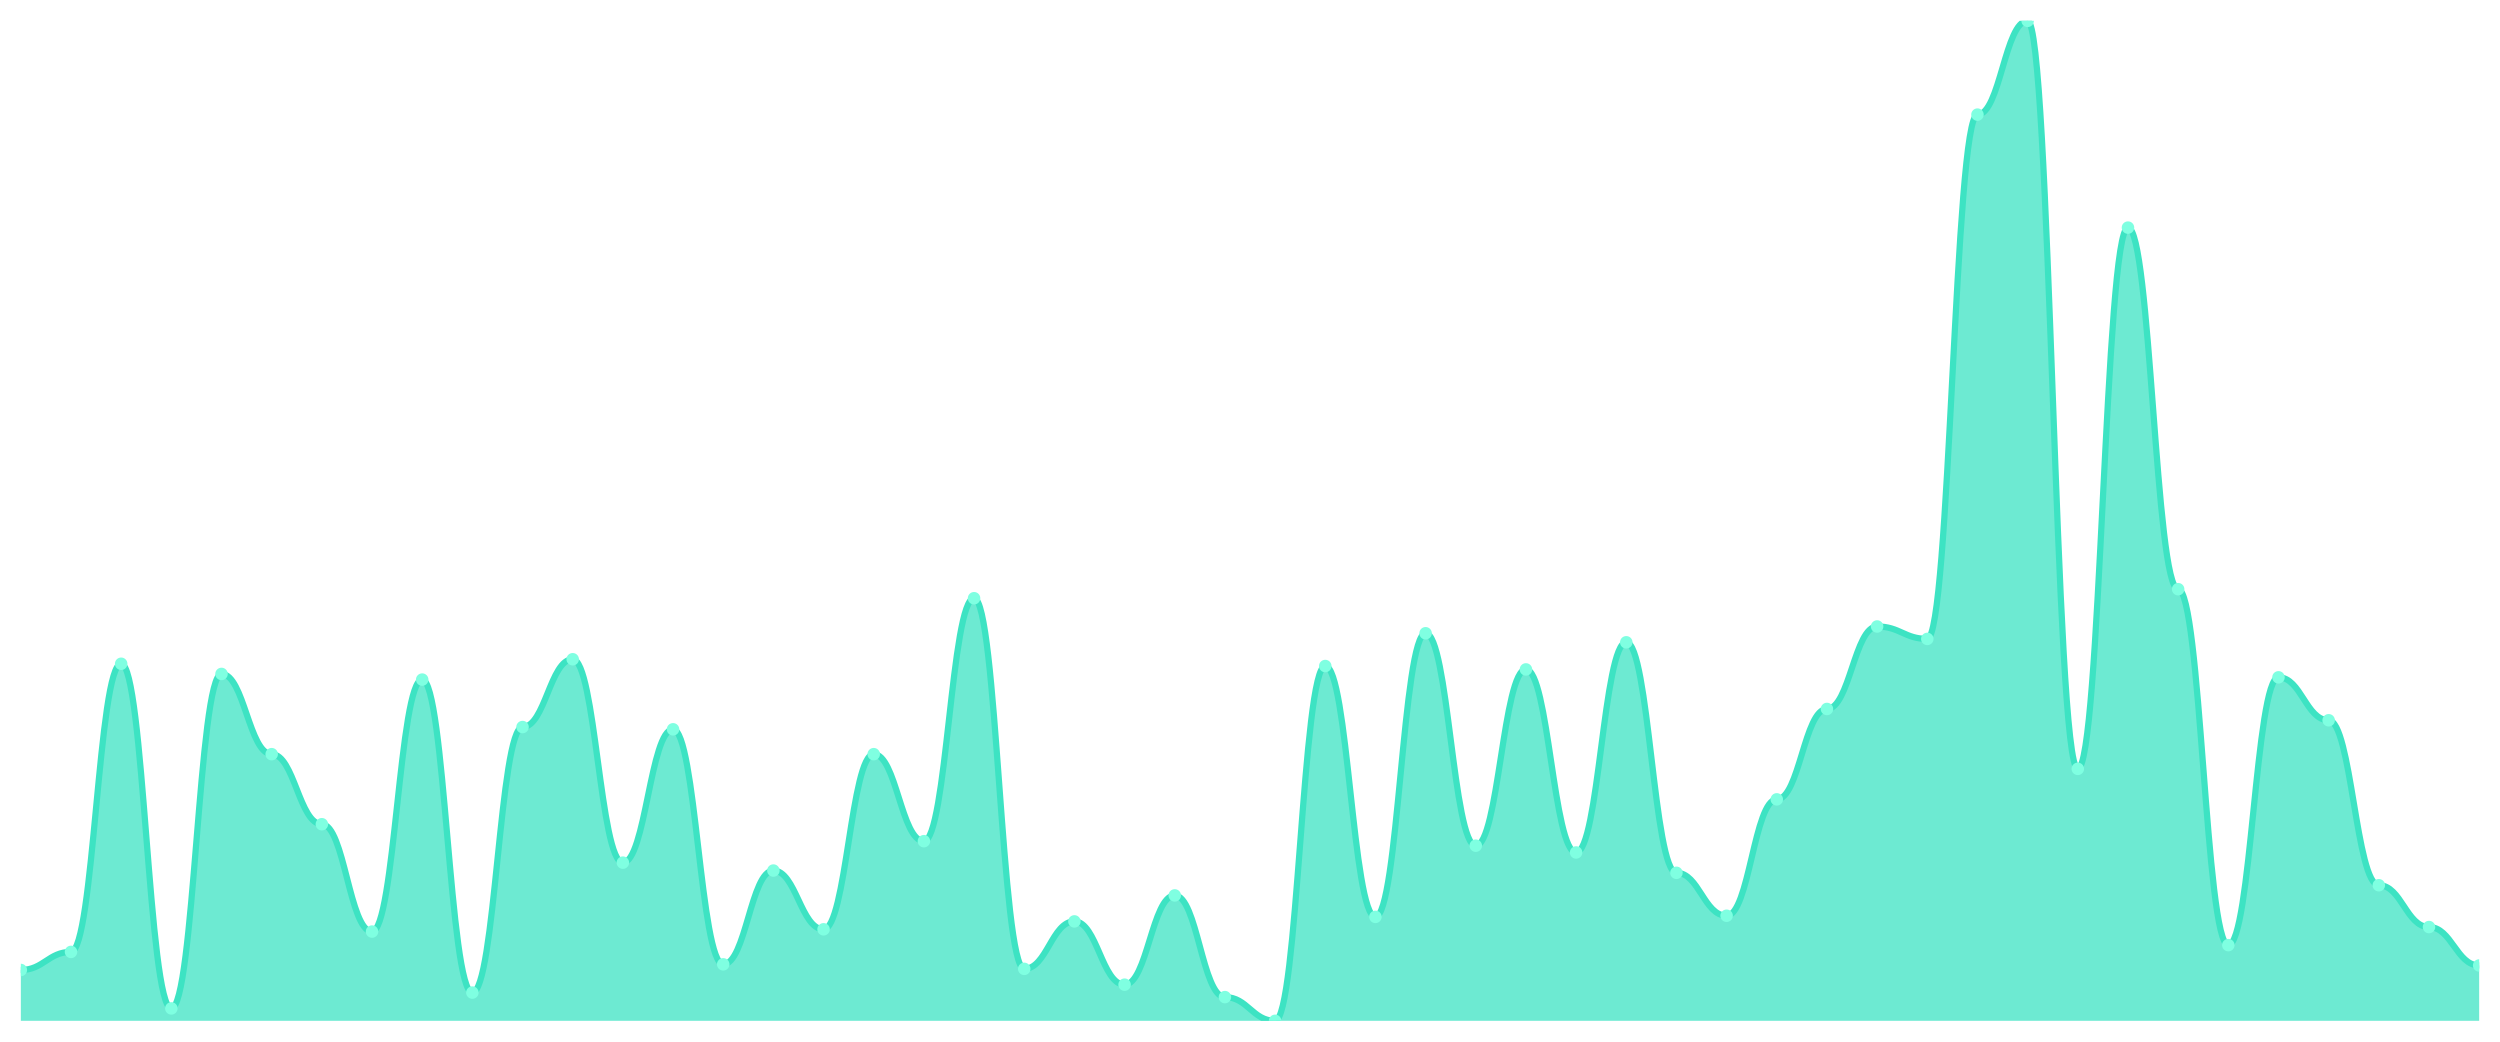
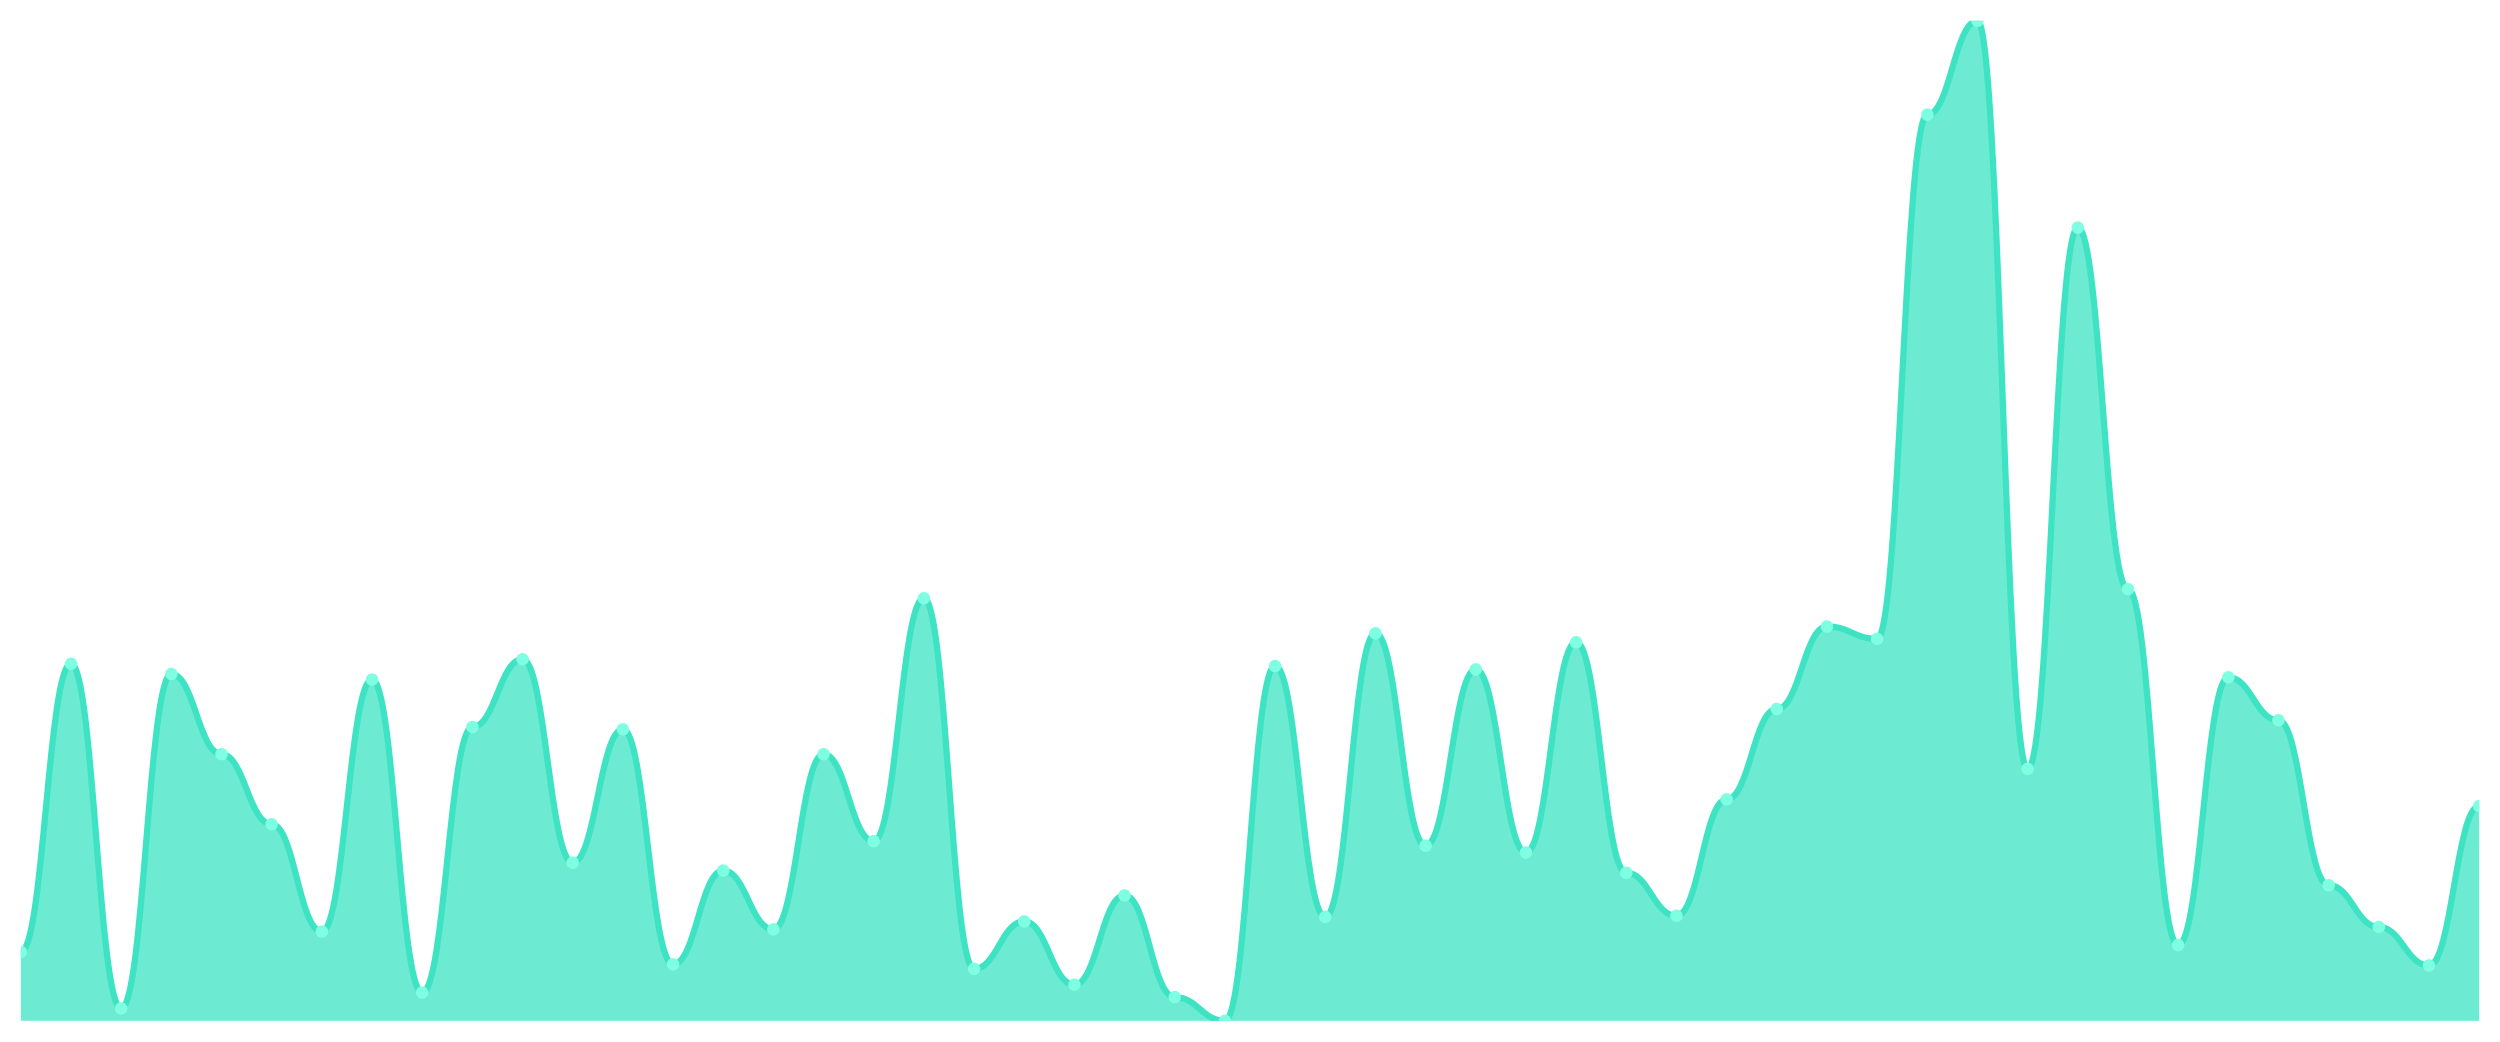
<svg xmlns="http://www.w3.org/2000/svg" viewBox="0 0 1200 500" width="1200" height="500">
  <defs>
    <clipPath id="c">
      <rect x="10" y="10" width="1180" height="480" />
    </clipPath>
  </defs>
  <rect width="1200" height="500" fill="none" />
  <g clip-path="url(#c)">
-     <path d="M 10,490 L 10,465.593 C 20.837,465.593 23.245,456.915 34.082,456.915 C 44.918,456.915 47.327,318.61 58.163,318.61 C 69,318.61 71.408,484.034 82.245,484.034 C 93.082,484.034 95.49,323.492 106.327,323.492 C 117.163,323.492 119.571,362 130.408,362 C 141.245,362 143.653,395.627 154.49,395.627 C 165.327,395.627 167.735,447.153 178.571,447.153 C 189.408,447.153 191.816,326.203 202.653,326.203 C 213.49,326.203 215.898,476.441 226.735,476.441 C 237.571,476.441 239.98,348.983 250.816,348.983 C 261.653,348.983 264.061,316.441 274.898,316.441 C 285.735,316.441 288.143,414.068 298.98,414.068 C 309.816,414.068 312.224,350.068 323.061,350.068 C 333.898,350.068 336.306,462.881 347.143,462.881 C 357.98,462.881 360.388,417.864 371.224,417.864 C 382.061,417.864 384.469,446.068 395.306,446.068 C 406.143,446.068 408.551,362 419.388,362 C 430.224,362 432.633,403.763 443.469,403.763 C 454.306,403.763 456.714,287.153 467.551,287.153 C 478.388,287.153 480.796,465.051 491.633,465.051 C 502.469,465.051 504.878,442.271 515.714,442.271 C 526.551,442.271 528.959,472.644 539.796,472.644 C 550.633,472.644 553.041,429.797 563.878,429.797 C 574.714,429.797 577.122,478.61 587.959,478.61 C 598.796,478.61 601.204,490 612.041,490 C 622.878,490 625.286,319.695 636.122,319.695 C 646.959,319.695 649.367,440.102 660.204,440.102 C 671.041,440.102 673.449,303.966 684.286,303.966 C 695.122,303.966 697.531,405.932 708.367,405.932 C 719.204,405.932 721.612,321.322 732.449,321.322 C 743.286,321.322 745.694,409.186 756.531,409.186 C 767.367,409.186 769.776,308.305 780.612,308.305 C 791.449,308.305 793.857,418.949 804.694,418.949 C 815.531,418.949 817.939,439.559 828.776,439.559 C 839.612,439.559 842.02,383.695 852.857,383.695 C 863.694,383.695 866.102,340.305 876.939,340.305 C 887.776,340.305 890.184,300.712 901.02,300.712 C 911.857,300.712 914.265,306.678 925.102,306.678 C 935.939,306.678 938.347,55.017 949.184,55.017 C 960.02,55.017 962.429,10 973.265,10 C 984.102,10 986.51,369.051 997.347,369.051 C 1008.184,369.051 1010.592,109.254 1021.429,109.254 C 1032.265,109.254 1034.673,282.814 1045.51,282.814 C 1056.347,282.814 1058.755,453.661 1069.592,453.661 C 1080.429,453.661 1082.837,325.119 1093.673,325.119 C 1104.51,325.119 1106.918,345.729 1117.755,345.729 C 1128.592,345.729 1131,424.915 1141.837,424.915 C 1152.673,424.915 1155.082,444.983 1165.918,444.983 C 1176.755,444.983 1179.163,463.424 1190,463.424 L 1190,490 Z" fill="rgba(61,227,195,0.75)" />
-     <path d="M 10,465.593 C 20.837,465.593 23.245,456.915 34.082,456.915 C 44.918,456.915 47.327,318.61 58.163,318.61 C 69,318.61 71.408,484.034 82.245,484.034 C 93.082,484.034 95.49,323.492 106.327,323.492 C 117.163,323.492 119.571,362 130.408,362 C 141.245,362 143.653,395.627 154.49,395.627 C 165.327,395.627 167.735,447.153 178.571,447.153 C 189.408,447.153 191.816,326.203 202.653,326.203 C 213.49,326.203 215.898,476.441 226.735,476.441 C 237.571,476.441 239.98,348.983 250.816,348.983 C 261.653,348.983 264.061,316.441 274.898,316.441 C 285.735,316.441 288.143,414.068 298.98,414.068 C 309.816,414.068 312.224,350.068 323.061,350.068 C 333.898,350.068 336.306,462.881 347.143,462.881 C 357.98,462.881 360.388,417.864 371.224,417.864 C 382.061,417.864 384.469,446.068 395.306,446.068 C 406.143,446.068 408.551,362 419.388,362 C 430.224,362 432.633,403.763 443.469,403.763 C 454.306,403.763 456.714,287.153 467.551,287.153 C 478.388,287.153 480.796,465.051 491.633,465.051 C 502.469,465.051 504.878,442.271 515.714,442.271 C 526.551,442.271 528.959,472.644 539.796,472.644 C 550.633,472.644 553.041,429.797 563.878,429.797 C 574.714,429.797 577.122,478.61 587.959,478.61 C 598.796,478.61 601.204,490 612.041,490 C 622.878,490 625.286,319.695 636.122,319.695 C 646.959,319.695 649.367,440.102 660.204,440.102 C 671.041,440.102 673.449,303.966 684.286,303.966 C 695.122,303.966 697.531,405.932 708.367,405.932 C 719.204,405.932 721.612,321.322 732.449,321.322 C 743.286,321.322 745.694,409.186 756.531,409.186 C 767.367,409.186 769.776,308.305 780.612,308.305 C 791.449,308.305 793.857,418.949 804.694,418.949 C 815.531,418.949 817.939,439.559 828.776,439.559 C 839.612,439.559 842.02,383.695 852.857,383.695 C 863.694,383.695 866.102,340.305 876.939,340.305 C 887.776,340.305 890.184,300.712 901.02,300.712 C 911.857,300.712 914.265,306.678 925.102,306.678 C 935.939,306.678 938.347,55.017 949.184,55.017 C 960.02,55.017 962.429,10 973.265,10 C 984.102,10 986.51,369.051 997.347,369.051 C 1008.184,369.051 1010.592,109.254 1021.429,109.254 C 1032.265,109.254 1034.673,282.814 1045.51,282.814 C 1056.347,282.814 1058.755,453.661 1069.592,453.661 C 1080.429,453.661 1082.837,325.119 1093.673,325.119 C 1104.51,325.119 1106.918,345.729 1117.755,345.729 C 1128.592,345.729 1131,424.915 1141.837,424.915 C 1152.673,424.915 1155.082,444.983 1165.918,444.983 C 1176.755,444.983 1179.163,463.424 1190,463.424" fill="none" stroke="#3de3c3" stroke-width="3" stroke-linecap="round" stroke-linejoin="round" />
-     <circle cx="10" cy="465.593" r="3" fill="#7fffe1" />
-     <circle cx="34.082" cy="456.915" r="3" fill="#7fffe1" />
-     <circle cx="58.163" cy="318.61" r="3" fill="#7fffe1" />
-     <circle cx="82.245" cy="484.034" r="3" fill="#7fffe1" />
-     <circle cx="106.327" cy="323.492" r="3" fill="#7fffe1" />
-     <circle cx="130.408" cy="362" r="3" fill="#7fffe1" />
-     <circle cx="154.49" cy="395.627" r="3" fill="#7fffe1" />
-     <circle cx="178.571" cy="447.153" r="3" fill="#7fffe1" />
-     <circle cx="202.653" cy="326.203" r="3" fill="#7fffe1" />
-     <circle cx="226.735" cy="476.441" r="3" fill="#7fffe1" />
-     <circle cx="250.816" cy="348.983" r="3" fill="#7fffe1" />
-     <circle cx="274.898" cy="316.441" r="3" fill="#7fffe1" />
-     <circle cx="298.98" cy="414.068" r="3" fill="#7fffe1" />
-     <circle cx="323.061" cy="350.068" r="3" fill="#7fffe1" />
-     <circle cx="347.143" cy="462.881" r="3" fill="#7fffe1" />
-     <circle cx="371.224" cy="417.864" r="3" fill="#7fffe1" />
-     <circle cx="395.306" cy="446.068" r="3" fill="#7fffe1" />
-     <circle cx="419.388" cy="362" r="3" fill="#7fffe1" />
-     <circle cx="443.469" cy="403.763" r="3" fill="#7fffe1" />
-     <circle cx="467.551" cy="287.153" r="3" fill="#7fffe1" />
-     <circle cx="491.633" cy="465.051" r="3" fill="#7fffe1" />
-     <circle cx="515.714" cy="442.271" r="3" fill="#7fffe1" />
-     <circle cx="539.796" cy="472.644" r="3" fill="#7fffe1" />
-     <circle cx="563.878" cy="429.797" r="3" fill="#7fffe1" />
-     <circle cx="587.959" cy="478.61" r="3" fill="#7fffe1" />
-     <circle cx="612.041" cy="490" r="3" fill="#7fffe1" />
-     <circle cx="636.122" cy="319.695" r="3" fill="#7fffe1" />
-     <circle cx="660.204" cy="440.102" r="3" fill="#7fffe1" />
-     <circle cx="684.286" cy="303.966" r="3" fill="#7fffe1" />
-     <circle cx="708.367" cy="405.932" r="3" fill="#7fffe1" />
-     <circle cx="732.449" cy="321.322" r="3" fill="#7fffe1" />
-     <circle cx="756.531" cy="409.186" r="3" fill="#7fffe1" />
-     <circle cx="780.612" cy="308.305" r="3" fill="#7fffe1" />
-     <circle cx="804.694" cy="418.949" r="3" fill="#7fffe1" />
-     <circle cx="828.776" cy="439.559" r="3" fill="#7fffe1" />
-     <circle cx="852.857" cy="383.695" r="3" fill="#7fffe1" />
-     <circle cx="876.939" cy="340.305" r="3" fill="#7fffe1" />
-     <circle cx="901.02" cy="300.712" r="3" fill="#7fffe1" />
-     <circle cx="925.102" cy="306.678" r="3" fill="#7fffe1" />
-     <circle cx="949.184" cy="55.017" r="3" fill="#7fffe1" />
-     <circle cx="973.265" cy="10" r="3" fill="#7fffe1" />
-     <circle cx="997.347" cy="369.051" r="3" fill="#7fffe1" />
-     <circle cx="1021.429" cy="109.254" r="3" fill="#7fffe1" />
-     <circle cx="1045.51" cy="282.814" r="3" fill="#7fffe1" />
-     <circle cx="1069.592" cy="453.661" r="3" fill="#7fffe1" />
-     <circle cx="1093.673" cy="325.119" r="3" fill="#7fffe1" />
-     <circle cx="1117.755" cy="345.729" r="3" fill="#7fffe1" />
-     <circle cx="1141.837" cy="424.915" r="3" fill="#7fffe1" />
-     <circle cx="1165.918" cy="444.983" r="3" fill="#7fffe1" />
-     <circle cx="1190" cy="463.424" r="3" fill="#7fffe1" />
+     <path d="M 10,490 L 10,456.915 C 20.837,456.915 23.245,318.61 34.082,318.61 C 44.918,318.61 47.327,484.034 58.163,484.034 C 69,484.034 71.408,323.492 82.245,323.492 C 93.082,323.492 95.49,362 106.327,362 C 117.163,362 119.571,395.627 130.408,395.627 C 141.245,395.627 143.653,447.153 154.49,447.153 C 165.327,447.153 167.735,326.203 178.571,326.203 C 189.408,326.203 191.816,476.441 202.653,476.441 C 213.49,476.441 215.898,348.983 226.735,348.983 C 237.571,348.983 239.98,316.441 250.816,316.441 C 261.653,316.441 264.061,414.068 274.898,414.068 C 285.735,414.068 288.143,350.068 298.98,350.068 C 309.816,350.068 312.224,462.881 323.061,462.881 C 333.898,462.881 336.306,417.864 347.143,417.864 C 357.98,417.864 360.388,446.068 371.224,446.068 C 382.061,446.068 384.469,362 395.306,362 C 406.143,362 408.551,403.763 419.388,403.763 C 430.224,403.763 432.633,287.153 443.469,287.153 C 454.306,287.153 456.714,465.051 467.551,465.051 C 478.388,465.051 480.796,442.271 491.633,442.271 C 502.469,442.271 504.878,472.644 515.714,472.644 C 526.551,472.644 528.959,429.797 539.796,429.797 C 550.633,429.797 553.041,478.61 563.878,478.61 C 574.714,478.61 577.122,490 587.959,490 C 598.796,490 601.204,319.695 612.041,319.695 C 622.878,319.695 625.286,440.102 636.122,440.102 C 646.959,440.102 649.367,303.966 660.204,303.966 C 671.041,303.966 673.449,405.932 684.286,405.932 C 695.122,405.932 697.531,321.322 708.367,321.322 C 719.204,321.322 721.612,409.186 732.449,409.186 C 743.286,409.186 745.694,308.305 756.531,308.305 C 767.367,308.305 769.776,418.949 780.612,418.949 C 791.449,418.949 793.857,439.559 804.694,439.559 C 815.531,439.559 817.939,383.695 828.776,383.695 C 839.612,383.695 842.02,340.305 852.857,340.305 C 863.694,340.305 866.102,300.712 876.939,300.712 C 887.776,300.712 890.184,306.678 901.02,306.678 C 911.857,306.678 914.265,55.017 925.102,55.017 C 935.939,55.017 938.347,10 949.184,10 C 960.02,10 962.429,369.051 973.265,369.051 C 984.102,369.051 986.51,109.254 997.347,109.254 C 1008.184,109.254 1010.592,282.814 1021.429,282.814 C 1032.265,282.814 1034.673,453.661 1045.51,453.661 C 1056.347,453.661 1058.755,325.119 1069.592,325.119 C 1080.429,325.119 1082.837,345.729 1093.673,345.729 C 1104.51,345.729 1106.918,424.915 1117.755,424.915 C 1128.592,424.915 1131,444.983 1141.837,444.983 C 1152.673,444.983 1155.082,463.424 1165.918,463.424 C 1176.755,463.424 1179.163,386.949 1190,386.949 L 1190,490 Z" fill="rgba(61,227,195,0.75)" />
+     <path d="M 10,456.915 C 20.837,456.915 23.245,318.61 34.082,318.61 C 44.918,318.61 47.327,484.034 58.163,484.034 C 69,484.034 71.408,323.492 82.245,323.492 C 93.082,323.492 95.49,362 106.327,362 C 117.163,362 119.571,395.627 130.408,395.627 C 141.245,395.627 143.653,447.153 154.49,447.153 C 165.327,447.153 167.735,326.203 178.571,326.203 C 189.408,326.203 191.816,476.441 202.653,476.441 C 213.49,476.441 215.898,348.983 226.735,348.983 C 237.571,348.983 239.98,316.441 250.816,316.441 C 261.653,316.441 264.061,414.068 274.898,414.068 C 285.735,414.068 288.143,350.068 298.98,350.068 C 309.816,350.068 312.224,462.881 323.061,462.881 C 333.898,462.881 336.306,417.864 347.143,417.864 C 357.98,417.864 360.388,446.068 371.224,446.068 C 382.061,446.068 384.469,362 395.306,362 C 406.143,362 408.551,403.763 419.388,403.763 C 430.224,403.763 432.633,287.153 443.469,287.153 C 454.306,287.153 456.714,465.051 467.551,465.051 C 478.388,465.051 480.796,442.271 491.633,442.271 C 502.469,442.271 504.878,472.644 515.714,472.644 C 526.551,472.644 528.959,429.797 539.796,429.797 C 550.633,429.797 553.041,478.61 563.878,478.61 C 574.714,478.61 577.122,490 587.959,490 C 598.796,490 601.204,319.695 612.041,319.695 C 622.878,319.695 625.286,440.102 636.122,440.102 C 646.959,440.102 649.367,303.966 660.204,303.966 C 671.041,303.966 673.449,405.932 684.286,405.932 C 695.122,405.932 697.531,321.322 708.367,321.322 C 719.204,321.322 721.612,409.186 732.449,409.186 C 743.286,409.186 745.694,308.305 756.531,308.305 C 767.367,308.305 769.776,418.949 780.612,418.949 C 791.449,418.949 793.857,439.559 804.694,439.559 C 815.531,439.559 817.939,383.695 828.776,383.695 C 839.612,383.695 842.02,340.305 852.857,340.305 C 863.694,340.305 866.102,300.712 876.939,300.712 C 887.776,300.712 890.184,306.678 901.02,306.678 C 911.857,306.678 914.265,55.017 925.102,55.017 C 935.939,55.017 938.347,10 949.184,10 C 960.02,10 962.429,369.051 973.265,369.051 C 984.102,369.051 986.51,109.254 997.347,109.254 C 1008.184,109.254 1010.592,282.814 1021.429,282.814 C 1032.265,282.814 1034.673,453.661 1045.51,453.661 C 1056.347,453.661 1058.755,325.119 1069.592,325.119 C 1080.429,325.119 1082.837,345.729 1093.673,345.729 C 1104.51,345.729 1106.918,424.915 1117.755,424.915 C 1128.592,424.915 1131,444.983 1141.837,444.983 C 1152.673,444.983 1155.082,463.424 1165.918,463.424 C 1176.755,463.424 1179.163,386.949 1190,386.949" fill="none" stroke="#3de3c3" stroke-width="3" stroke-linecap="round" stroke-linejoin="round" />
+     <circle cx="10" cy="456.915" r="3" fill="#7fffe1" />
+     <circle cx="34.082" cy="318.61" r="3" fill="#7fffe1" />
+     <circle cx="58.163" cy="484.034" r="3" fill="#7fffe1" />
+     <circle cx="82.245" cy="323.492" r="3" fill="#7fffe1" />
+     <circle cx="106.327" cy="362" r="3" fill="#7fffe1" />
+     <circle cx="130.408" cy="395.627" r="3" fill="#7fffe1" />
+     <circle cx="154.49" cy="447.153" r="3" fill="#7fffe1" />
+     <circle cx="178.571" cy="326.203" r="3" fill="#7fffe1" />
+     <circle cx="202.653" cy="476.441" r="3" fill="#7fffe1" />
+     <circle cx="226.735" cy="348.983" r="3" fill="#7fffe1" />
+     <circle cx="250.816" cy="316.441" r="3" fill="#7fffe1" />
+     <circle cx="274.898" cy="414.068" r="3" fill="#7fffe1" />
+     <circle cx="298.98" cy="350.068" r="3" fill="#7fffe1" />
+     <circle cx="323.061" cy="462.881" r="3" fill="#7fffe1" />
+     <circle cx="347.143" cy="417.864" r="3" fill="#7fffe1" />
+     <circle cx="371.224" cy="446.068" r="3" fill="#7fffe1" />
+     <circle cx="395.306" cy="362" r="3" fill="#7fffe1" />
+     <circle cx="419.388" cy="403.763" r="3" fill="#7fffe1" />
+     <circle cx="443.469" cy="287.153" r="3" fill="#7fffe1" />
+     <circle cx="467.551" cy="465.051" r="3" fill="#7fffe1" />
+     <circle cx="491.633" cy="442.271" r="3" fill="#7fffe1" />
+     <circle cx="515.714" cy="472.644" r="3" fill="#7fffe1" />
+     <circle cx="539.796" cy="429.797" r="3" fill="#7fffe1" />
+     <circle cx="563.878" cy="478.61" r="3" fill="#7fffe1" />
+     <circle cx="587.959" cy="490" r="3" fill="#7fffe1" />
+     <circle cx="612.041" cy="319.695" r="3" fill="#7fffe1" />
+     <circle cx="636.122" cy="440.102" r="3" fill="#7fffe1" />
+     <circle cx="660.204" cy="303.966" r="3" fill="#7fffe1" />
+     <circle cx="684.286" cy="405.932" r="3" fill="#7fffe1" />
+     <circle cx="708.367" cy="321.322" r="3" fill="#7fffe1" />
+     <circle cx="732.449" cy="409.186" r="3" fill="#7fffe1" />
+     <circle cx="756.531" cy="308.305" r="3" fill="#7fffe1" />
+     <circle cx="780.612" cy="418.949" r="3" fill="#7fffe1" />
+     <circle cx="804.694" cy="439.559" r="3" fill="#7fffe1" />
+     <circle cx="828.776" cy="383.695" r="3" fill="#7fffe1" />
+     <circle cx="852.857" cy="340.305" r="3" fill="#7fffe1" />
+     <circle cx="876.939" cy="300.712" r="3" fill="#7fffe1" />
+     <circle cx="901.02" cy="306.678" r="3" fill="#7fffe1" />
+     <circle cx="925.102" cy="55.017" r="3" fill="#7fffe1" />
+     <circle cx="949.184" cy="10" r="3" fill="#7fffe1" />
+     <circle cx="973.265" cy="369.051" r="3" fill="#7fffe1" />
+     <circle cx="997.347" cy="109.254" r="3" fill="#7fffe1" />
+     <circle cx="1021.429" cy="282.814" r="3" fill="#7fffe1" />
+     <circle cx="1045.51" cy="453.661" r="3" fill="#7fffe1" />
+     <circle cx="1069.592" cy="325.119" r="3" fill="#7fffe1" />
+     <circle cx="1093.673" cy="345.729" r="3" fill="#7fffe1" />
+     <circle cx="1117.755" cy="424.915" r="3" fill="#7fffe1" />
+     <circle cx="1141.837" cy="444.983" r="3" fill="#7fffe1" />
+     <circle cx="1165.918" cy="463.424" r="3" fill="#7fffe1" />
+     <circle cx="1190" cy="386.949" r="3" fill="#7fffe1" />
  </g>
</svg>
